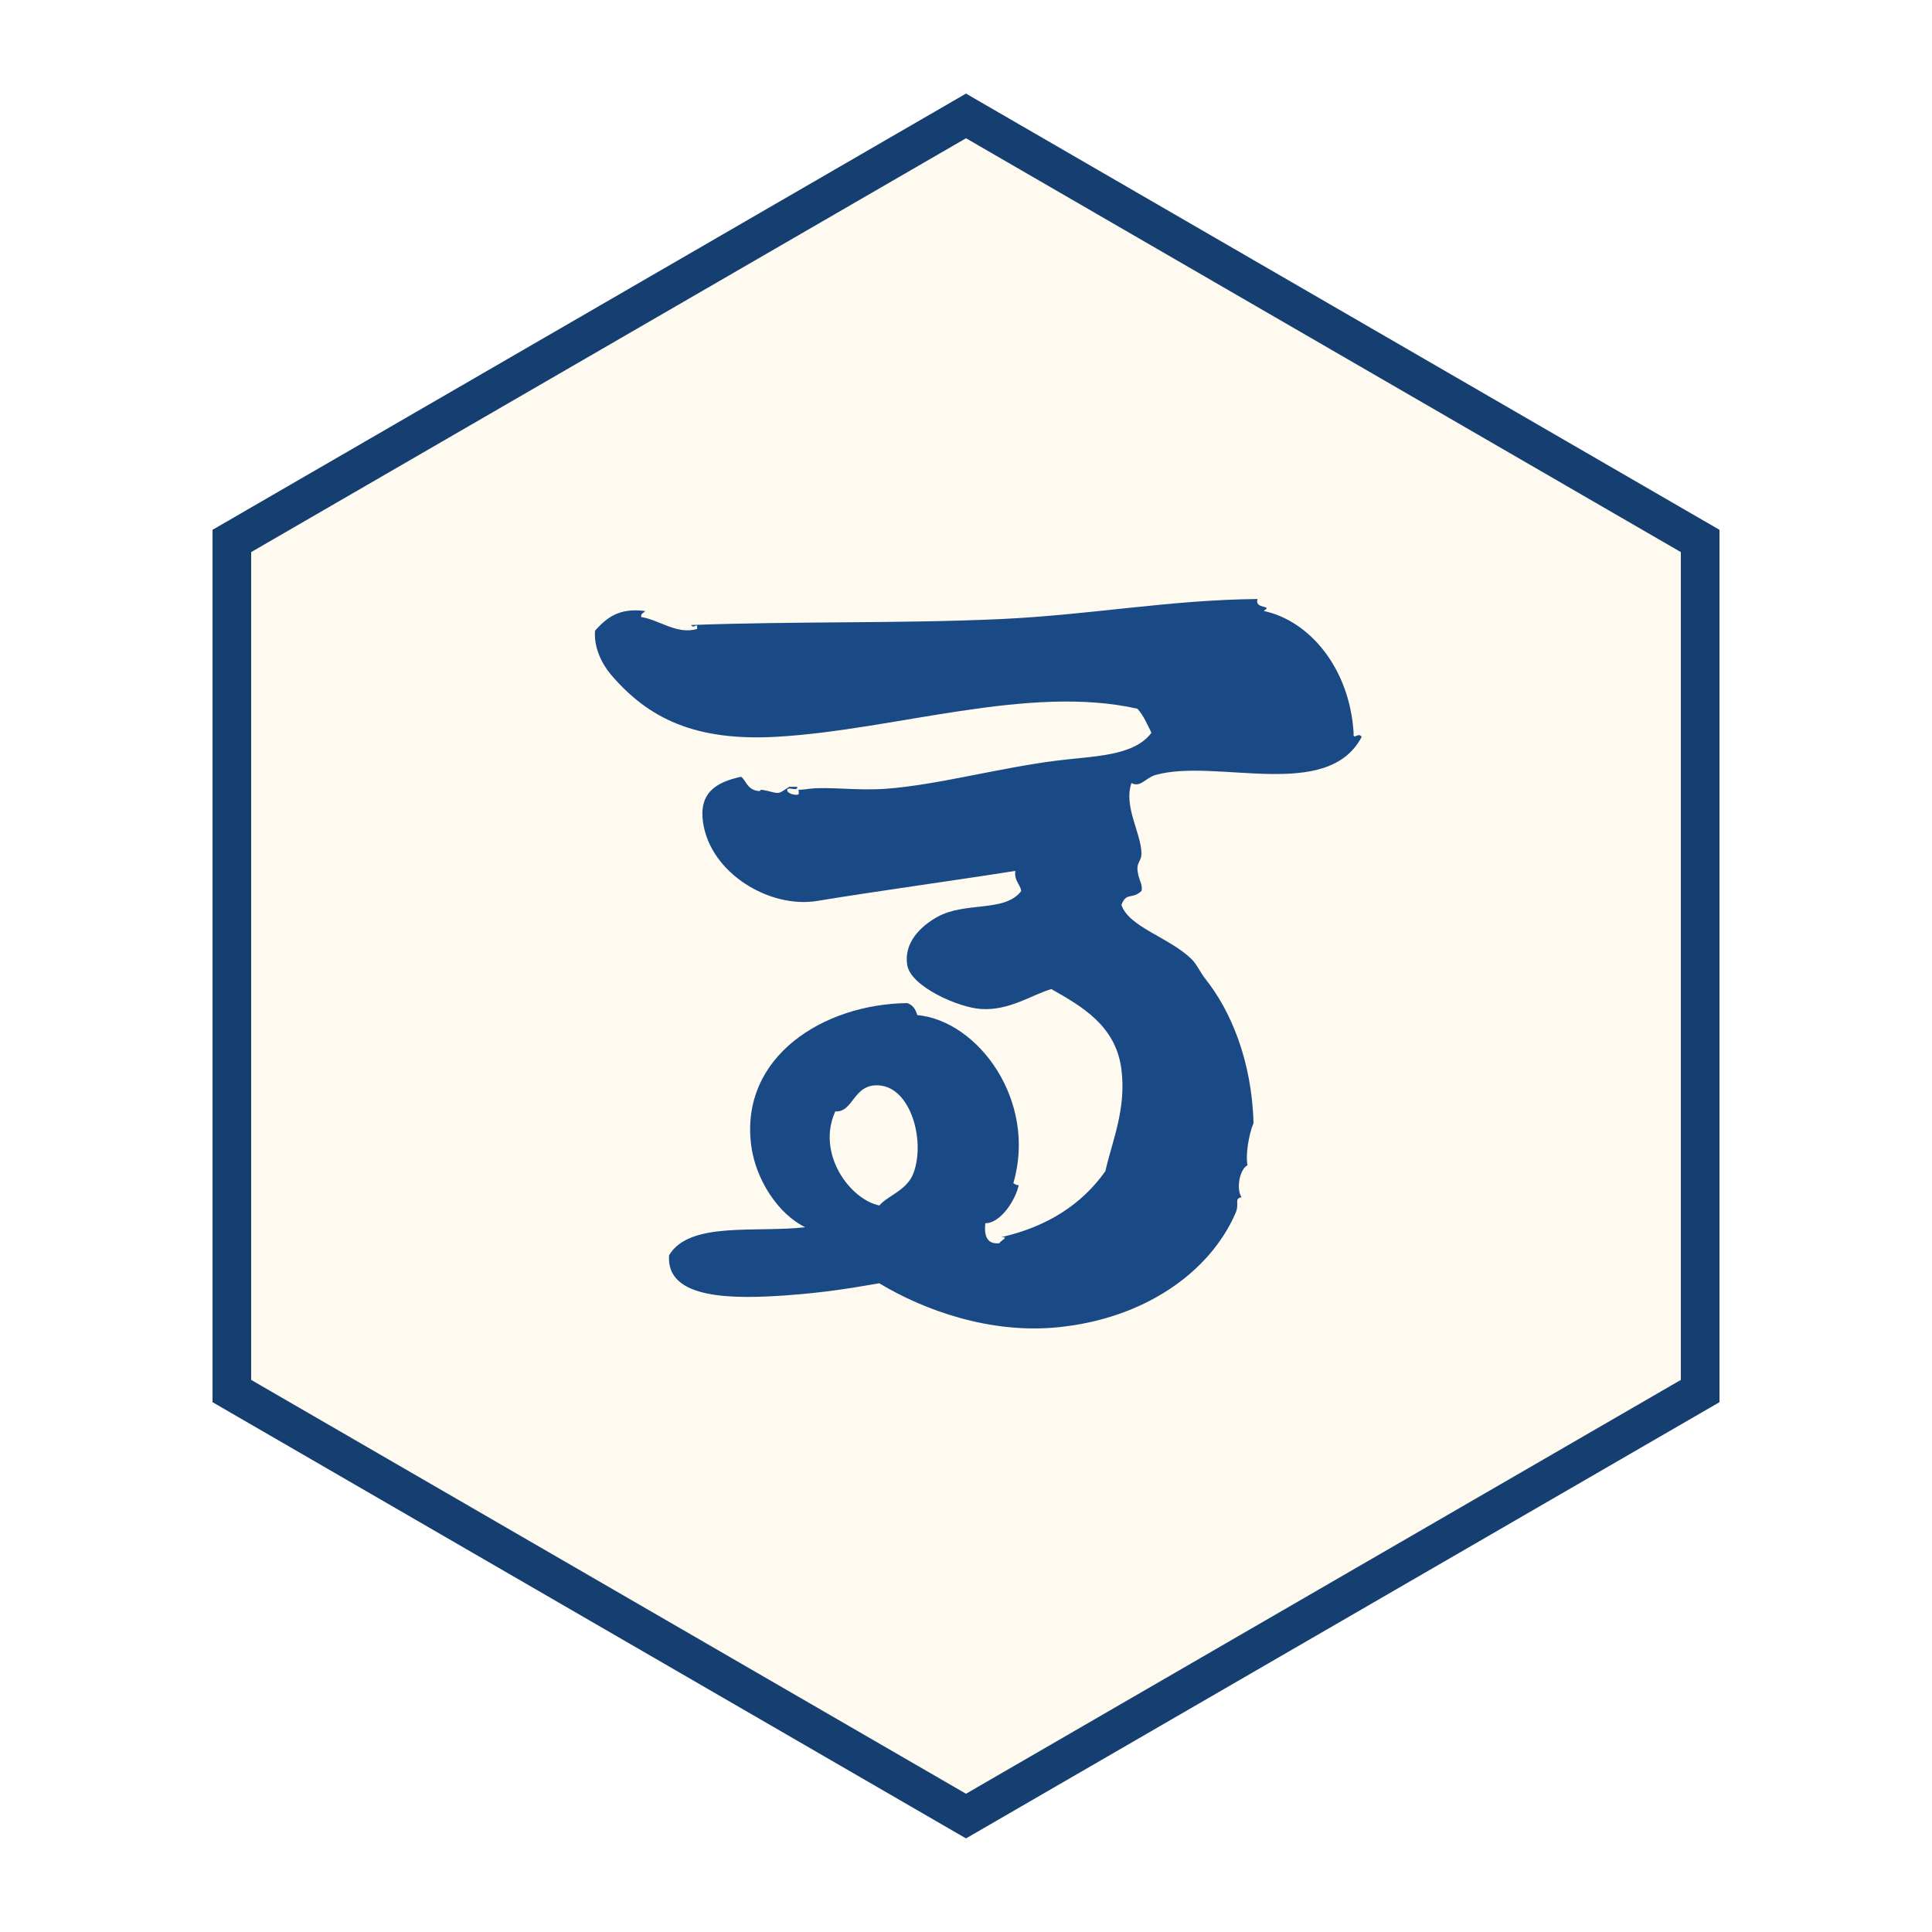
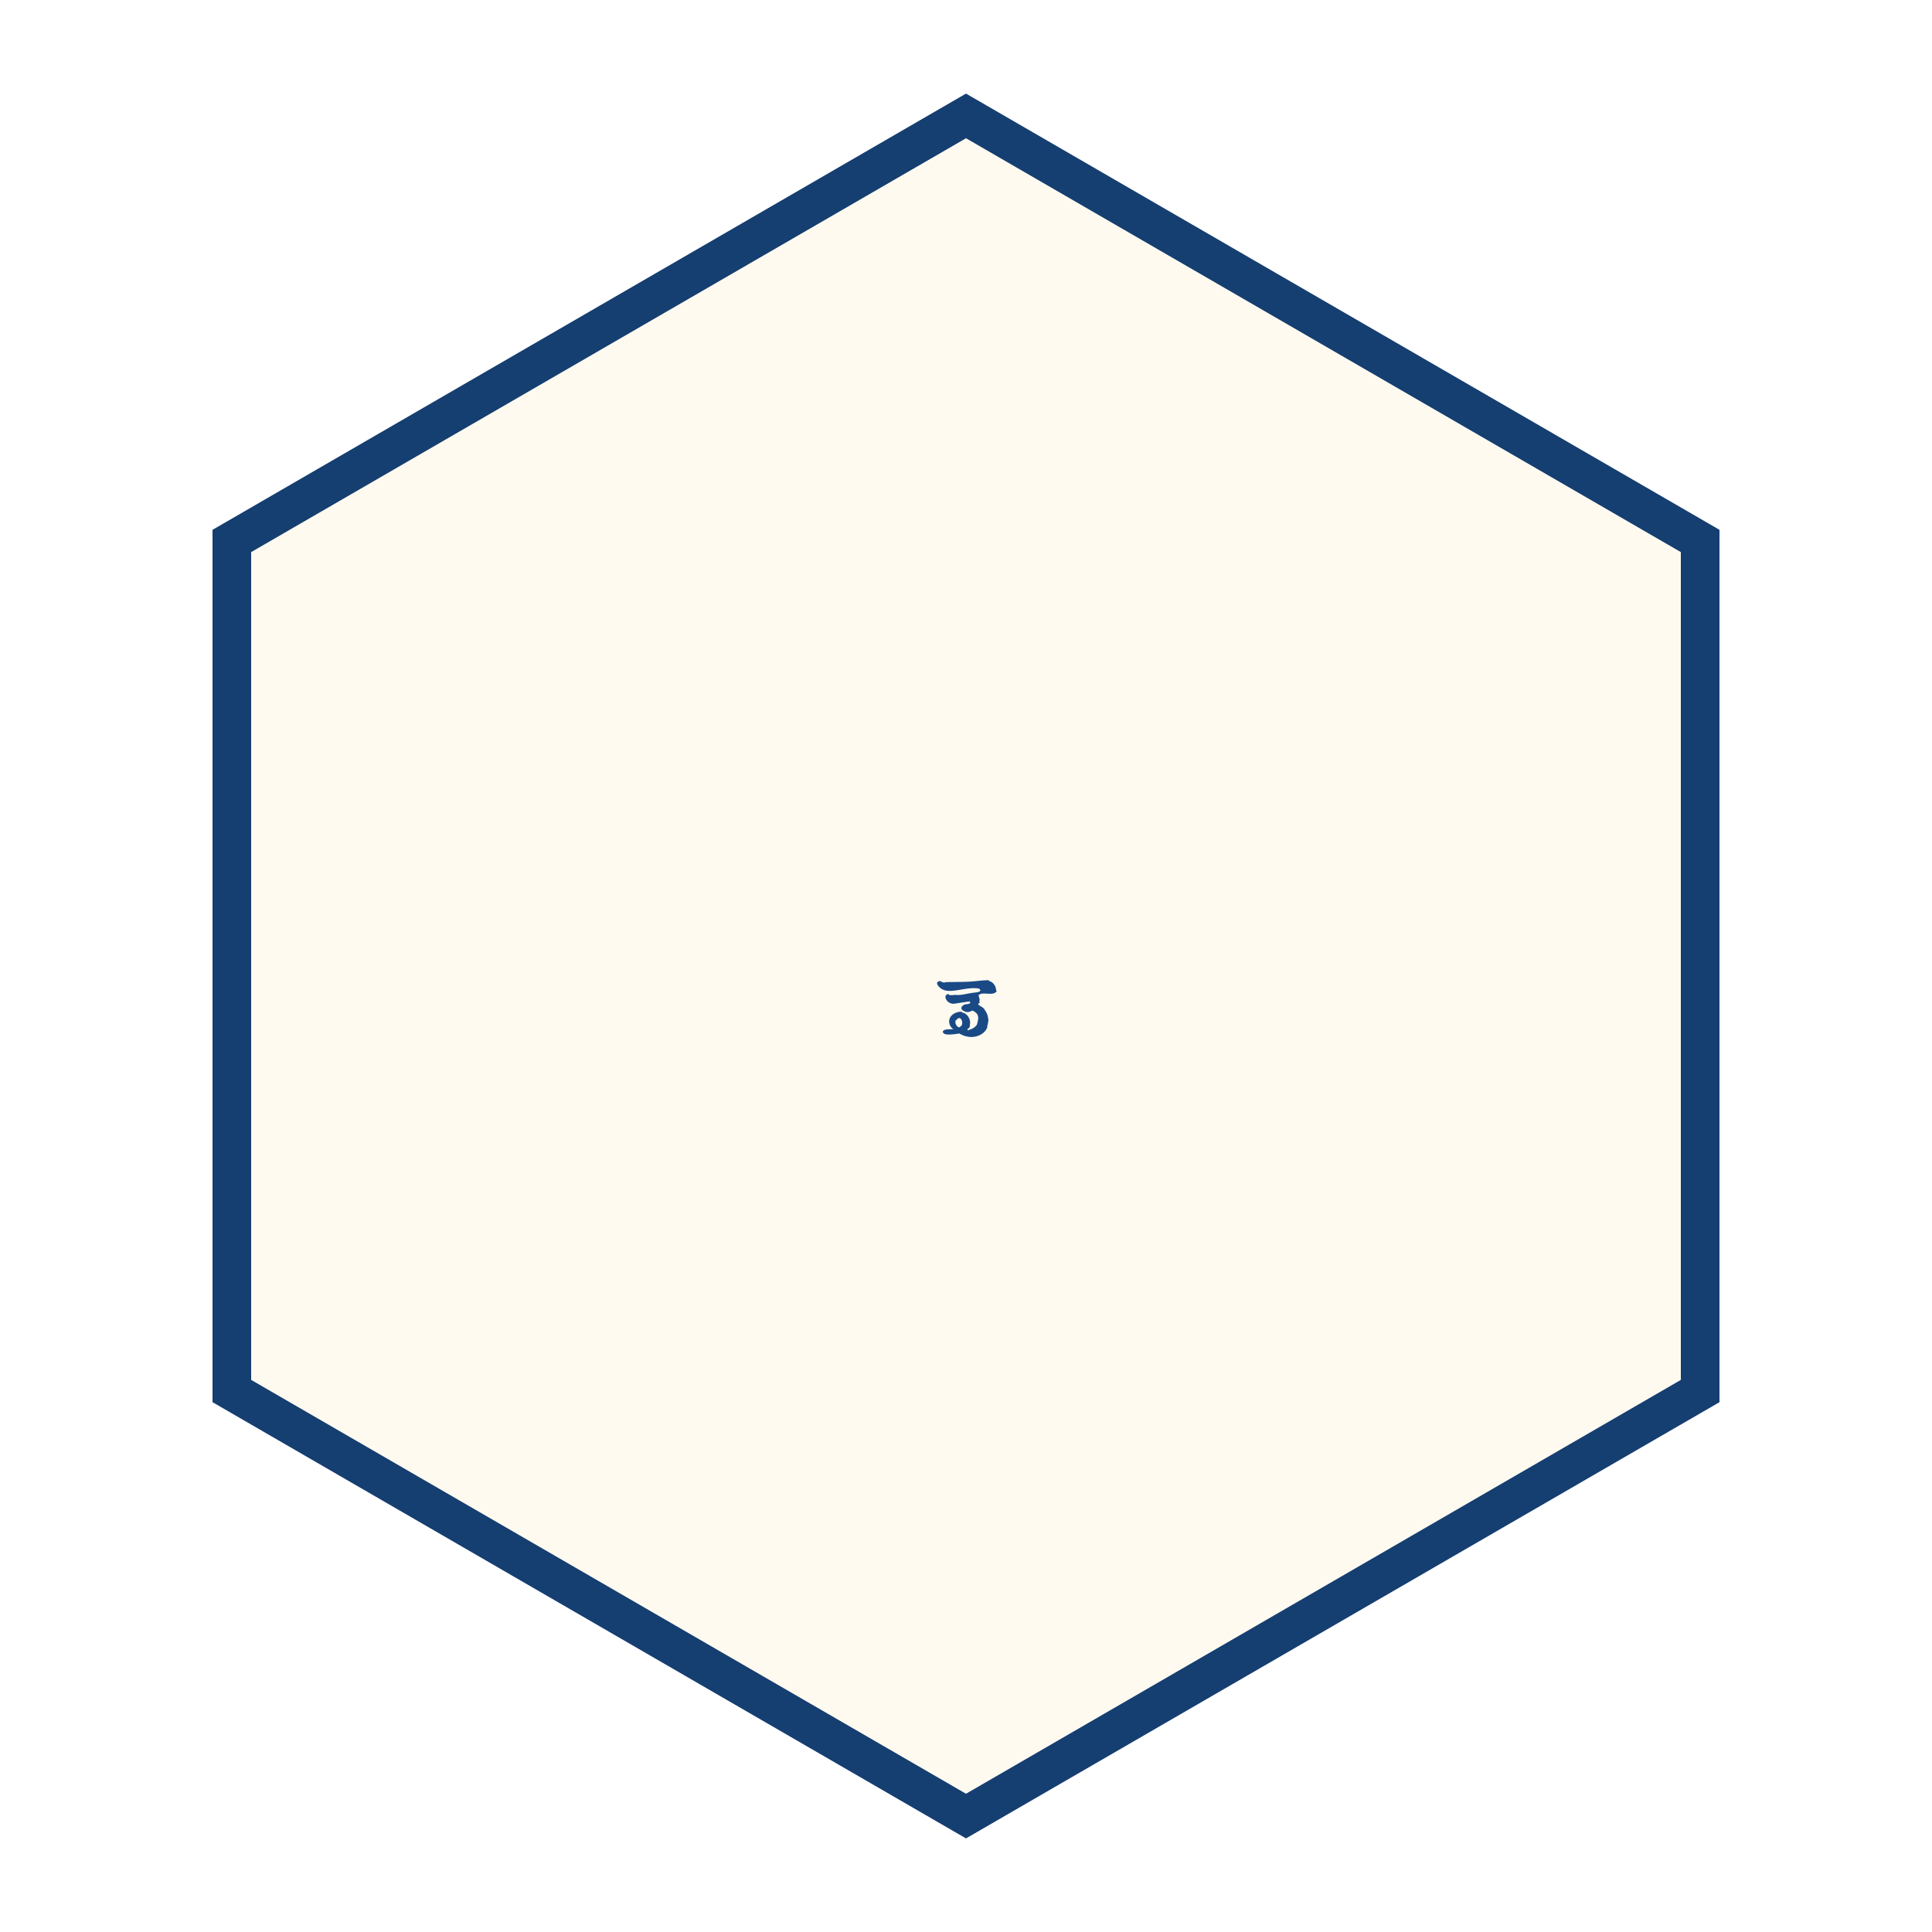
<svg xmlns="http://www.w3.org/2000/svg" viewBox="0 0 100 100" width="256" height="256">
  <polygon points="50,6 88,28 88,72 50,94 12,72 12,28" fill="#fffaf0" stroke="#153e71" stroke-width="2" />
-   <g transform="translate(50 50) translate(0 2.400) scale(1.18) translate(-181.370 -685.875)">
+   <g transform="translate(50 50) translate(0 2.400) scale(0.092) translate(-181.370 -685.875)">
    <path d="M175.636,690.219c-0.837,1.852,0.637,3.855,1.932,4.127c0.373-0.438,1.204-0.658,1.492-1.404     c0.532-1.383-0.082-3.75-1.492-3.863C176.414,688.988,176.447,690.273,175.636,690.219z M167.296,668.271     c-0.057,0.09-0.2,0.094-0.174,0.262c0.815,0.129,1.549,0.781,2.457,0.525c0.016-0.346-0.135,0.029-0.265-0.174     c4.652-0.172,9.181-0.059,13.607-0.262c3.968-0.188,7.331-0.838,11.238-0.879c-0.155,0.473,0.729,0.248,0.264,0.523     c2.019,0.426,3.776,2.518,3.95,5.354c-0.042,0.358,0.22-0.07,0.352,0.174c-1.507,2.854-6.381,0.918-9.043,1.668     c-0.426,0.121-0.665,0.57-1.054,0.354c-0.354,1.01,0.412,2.172,0.439,3.07c0.009,0.324-0.193,0.412-0.177,0.703     c0.032,0.494,0.252,0.646,0.177,0.963c-0.426,0.391-0.658,0.027-0.879,0.611c0.328,0.974,2.096,1.422,3.073,2.373     c0.225,0.219,0.391,0.596,0.616,0.879c1.084,1.365,2.028,3.533,2.105,6.32c-0.198,0.447-0.36,1.393-0.264,1.844     c-0.343,0.178-0.508,1.027-0.262,1.406c-0.345,0.063-0.071,0.26-0.265,0.701c-1.123,2.58-3.99,4.633-7.813,5.004     c-2.952,0.289-5.843-0.742-7.813-1.932c-1.153,0.199-2.329,0.402-4.038,0.527c-2.331,0.168-5.333,0.205-5.181-1.756     c0.896-1.504,3.824-0.979,5.971-1.23c-1.173-0.566-2.178-2.081-2.371-3.6c-0.492-3.883,3.164-6.184,6.847-6.231     c0.243,0.079,0.369,0.276,0.44,0.526c2.683,0.25,5.266,3.777,4.214,7.373c0.054,0.037,0.178,0.115,0.237,0.078     c-0.142,0.674-0.805,1.686-1.467,1.678c-0.054,0.551,0.065,0.933,0.615,0.879c0.028-0.098,0.466-0.287,0.087-0.266     c2.024-0.463,3.534-1.439,4.565-2.896c0.292-1.313,0.929-2.729,0.701-4.477c-0.244-1.902-1.732-2.75-3.072-3.51     c-0.9,0.271-1.828,0.946-3.072,0.875c-1.009-0.061-3.099-0.988-3.25-1.931c-0.155-0.981,0.589-1.7,1.319-2.108     c1.229-0.686,2.979-0.188,3.686-1.142c-0.063-0.313-0.317-0.44-0.262-0.878c-2.542,0.404-6.016,0.878-8.692,1.318     c-2.078,0.342-4.669-1.205-5.004-3.426c-0.195-1.3,0.541-1.779,1.668-2.021c0.219,0.164,0.253,0.535,0.703,0.617     c0.295,0.053-0.066-0.121,0.439,0c0.557,0.133,0.464,0.16,0.967-0.176c0.116,0,0.232,0,0.351,0     c0.039,0.244-0.479-0.068-0.439,0.176c0.093,0.17,0.391,0.18,0.439,0.174c0.117-0.014,0.05-0.153,0.063-0.227     c0.08,0.02,0.474-0.035,0.474-0.037c0.835-0.099,2.098,0.09,3.327,0.002c2.239-0.16,4.937-0.906,7.461-1.229     c1.636-0.214,3.422-0.175,4.214-1.229c-0.186-0.371-0.349-0.762-0.615-1.055c-4.776-1.078-10.646,0.932-15.802,1.229     c-3.59,0.209-5.65-0.801-7.287-2.719c-0.409-0.48-0.76-1.193-0.703-1.935C165.58,668.605,166.111,668.111,167.296,668.271z" fill="#1a4a86" />
  </g>
</svg>
